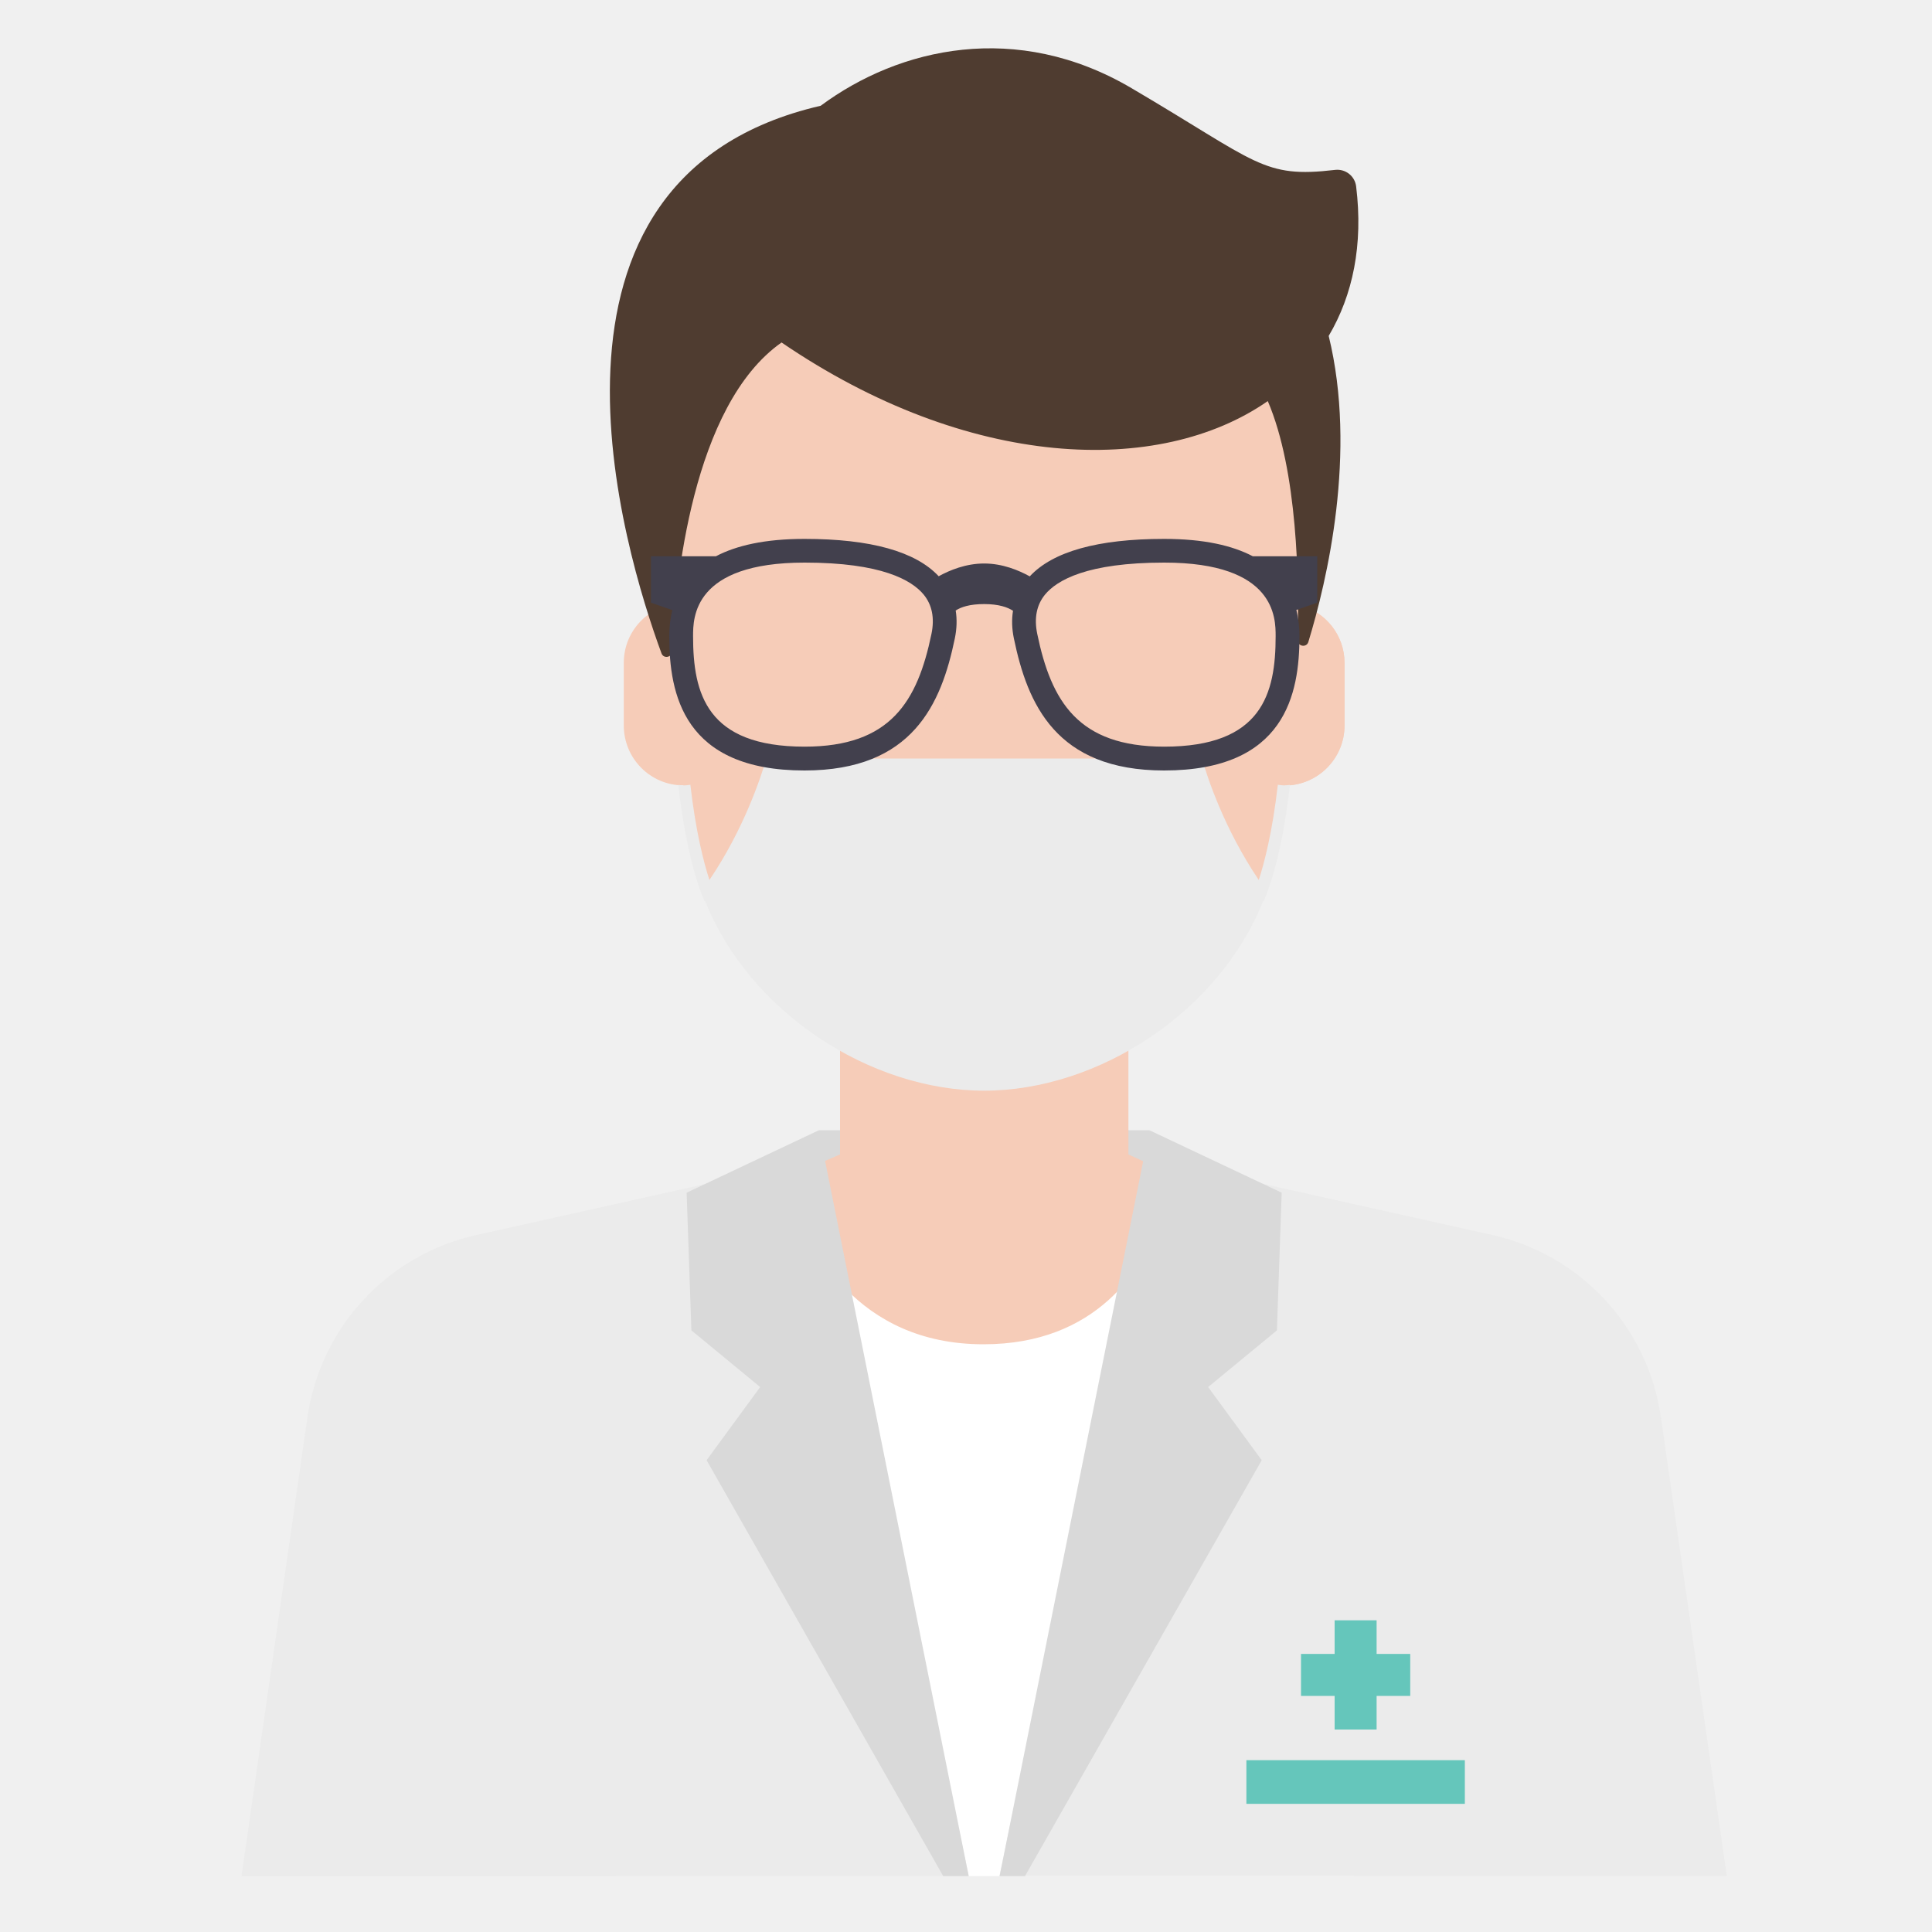
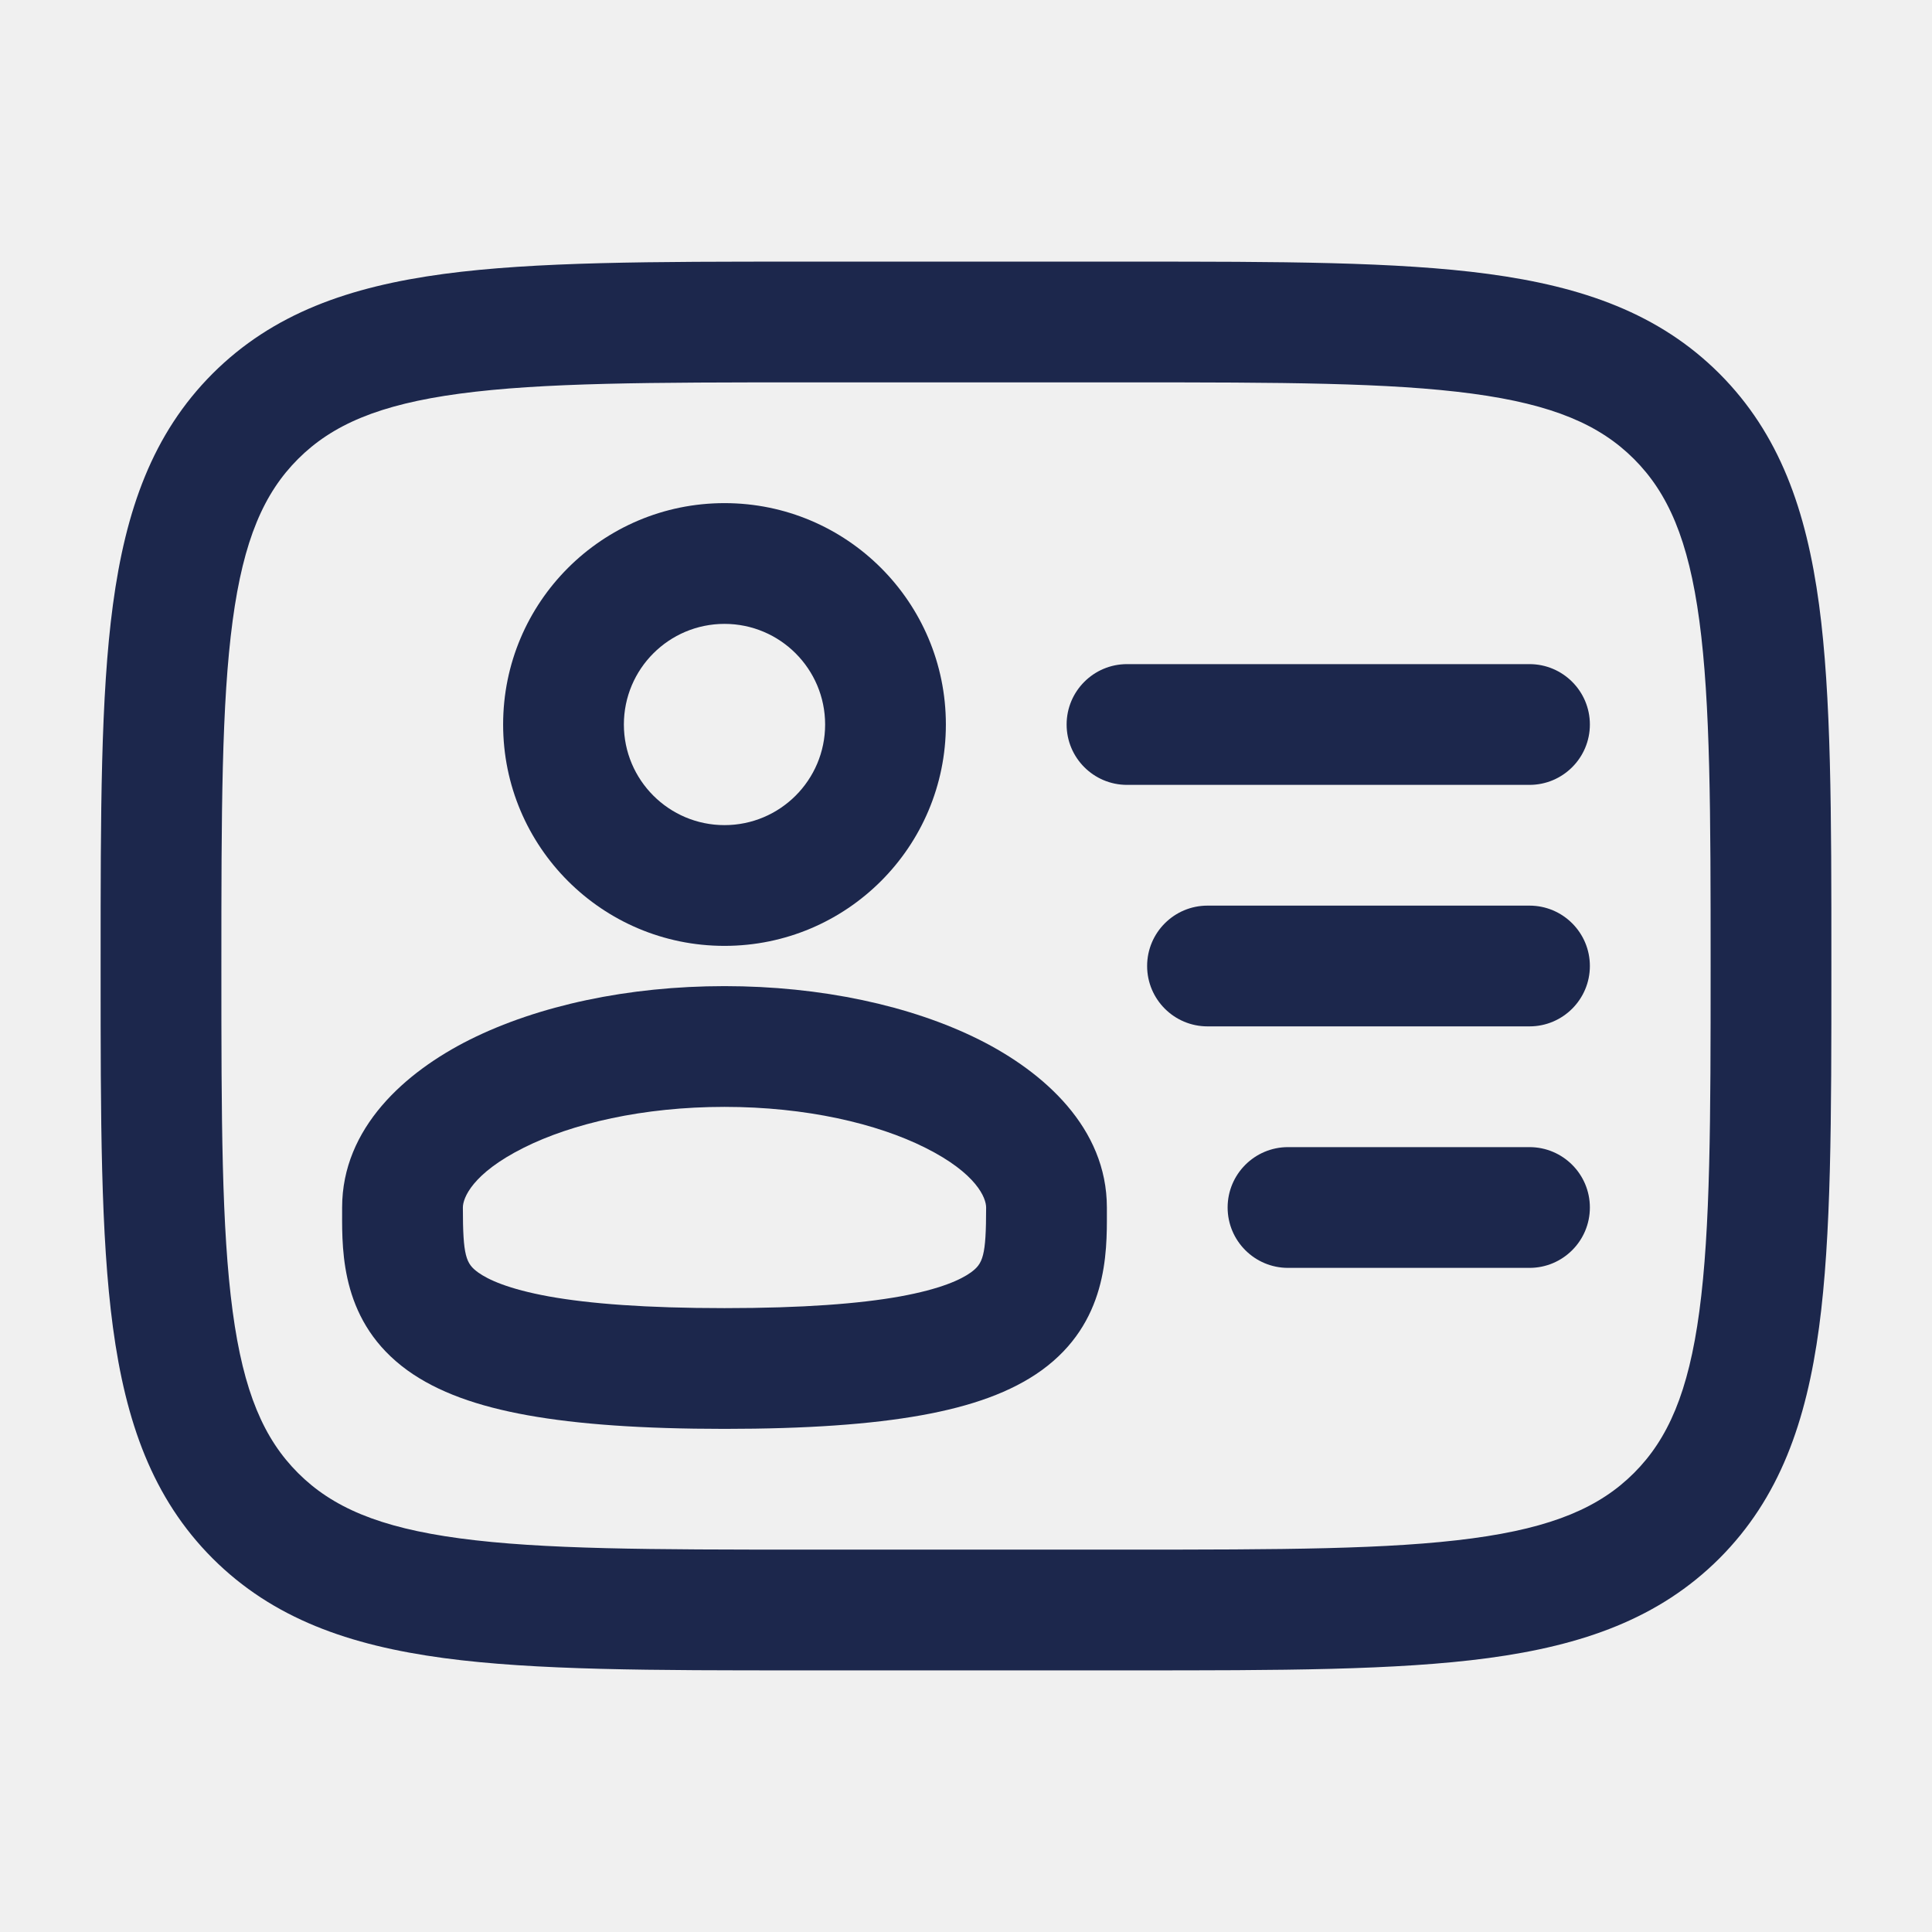
- <svg xmlns="http://www.w3.org/2000/svg" width="15" height="15" viewBox="0 0 15 15" fill="none">
-   <path d="M8.924 8.775H6.358V9.806H8.924V8.775Z" fill="#D9D9D9" />
-   <path d="M9.11 9.124L8.761 8.963V7.854H6.522V8.963L6.172 9.114L6.265 12.259H6.522V12.741H8.761V12.259H9.017L9.11 9.124Z" fill="#F6CCB8" />
-   <path d="M6.522 7.854V8.394L8.76 8.891V7.854H6.522Z" fill="#F6CCB8" />
-   <path d="M10.509 14.566C10.552 12.914 10.46 9.639 9.108 9.131L9.025 9.443C8.881 9.856 8.512 10.437 7.636 10.437C6.647 10.437 6.27 9.671 6.153 9.3L6.108 9.131C4.756 9.639 4.716 12.914 4.785 14.566H10.509V14.566Z" fill="white" />
-   <path d="M13.407 14.566L12.895 11.002C12.795 10.305 12.274 9.742 11.586 9.588L8.926 8.995L7.76 14.566H13.407Z" fill="#EBEBEB" />
-   <path d="M7.521 14.567L6.356 8.996L3.696 9.589C3.008 9.743 2.487 10.306 2.387 11.003L1.875 14.567H7.521Z" fill="#EBEBEB" />
-   <path d="M5.902 10.769L5.486 11.337L7.323 14.566H7.521L6.358 8.775L5.331 9.26L5.368 10.329L5.902 10.769Z" fill="#D9D9D9" />
-   <path d="M7.958 14.566L9.796 11.337L9.38 10.769L9.914 10.329L9.951 9.26L8.924 8.775L7.761 14.566H7.958Z" fill="#D9D9D9" />
-   <path d="M10.949 12.841H10.688V12.58H10.362V12.841H10.101V13.167H10.362V13.428H10.688V13.167H10.949V12.841Z" fill="#65C6BB" />
-   <path d="M11.373 13.666H9.677V14.005H11.373V13.666Z" fill="#65C6BB" />
-   <path d="M10.084 4.696L10.16 3.711C10.16 2.423 8.928 1.379 7.641 1.379C6.353 1.379 5.123 2.423 5.123 3.711L5.198 4.695C5.126 4.712 5.061 4.745 5.007 4.792C4.906 4.878 4.843 5.004 4.843 5.147V5.632C4.843 5.889 5.049 6.097 5.306 6.098C5.306 7.315 6.768 8.468 7.641 8.468C8.514 8.468 9.976 7.315 9.976 6.099C10.232 6.097 10.439 5.889 10.439 5.632V5.147C10.439 4.928 10.287 4.746 10.084 4.696Z" fill="#F6CCB8" />
-   <path opacity="0.8" d="M10.084 4.696L10.16 3.711C10.16 2.423 8.928 1.379 7.641 1.379C7.641 1.379 7.641 1.379 7.641 1.379V4.69C7.301 5.414 7.081 6.462 7.081 6.462H7.641V8.468C7.641 8.468 7.641 8.468 7.641 8.468C7.641 8.468 7.641 8.468 7.641 8.468C8.515 8.468 9.976 7.315 9.976 6.099C10.232 6.097 10.439 5.889 10.439 5.633V5.147C10.439 4.928 10.287 4.746 10.084 4.696Z" fill="#F6CCB8" />
-   <path d="M10.529 1.447C10.519 1.367 10.447 1.31 10.366 1.319C9.803 1.385 9.769 1.263 8.786 0.685C7.894 0.159 6.981 0.369 6.372 0.821C3.955 1.379 4.847 4.288 5.136 5.073C5.152 5.116 5.216 5.105 5.218 5.059C5.242 4.531 5.373 3.147 6.068 2.659C7.518 3.648 8.999 3.701 9.843 3.114C10.075 3.654 10.087 4.518 10.075 4.97C10.074 5.019 10.144 5.031 10.158 4.984C10.303 4.509 10.538 3.515 10.316 2.608C10.503 2.292 10.585 1.901 10.529 1.447Z" fill="#4F3C30" />
-   <path d="M5.95 5.889C5.908 6.033 5.777 6.434 5.508 6.832C5.465 6.7 5.402 6.46 5.36 6.093C5.343 6.095 5.326 6.098 5.309 6.098C5.294 6.098 5.281 6.095 5.266 6.094C5.337 6.718 5.465 6.986 5.471 6.998L5.475 6.996C5.817 7.857 6.755 8.468 7.641 8.468C8.526 8.468 9.464 7.858 9.807 6.996L9.81 6.998C9.816 6.986 9.945 6.718 10.015 6.094C10.001 6.095 9.987 6.098 9.973 6.098C9.955 6.098 9.938 6.095 9.921 6.093C9.879 6.46 9.816 6.7 9.773 6.832C9.504 6.434 9.373 6.033 9.332 5.889" fill="#EBEBEB" />
-   <path d="M10.227 4.319H9.727C9.569 4.236 9.348 4.184 9.038 4.184C8.524 4.184 8.174 4.282 7.995 4.475C7.91 4.428 7.784 4.375 7.641 4.375C7.499 4.375 7.373 4.427 7.288 4.474C7.109 4.282 6.76 4.184 6.246 4.184C5.937 4.184 5.716 4.236 5.558 4.319H5.054V4.679L5.22 4.737C5.203 4.805 5.196 4.873 5.196 4.939C5.196 5.387 5.305 5.982 6.246 5.982C7.087 5.982 7.308 5.464 7.413 4.958C7.429 4.881 7.431 4.808 7.42 4.74C7.461 4.713 7.529 4.69 7.641 4.69C7.755 4.69 7.824 4.715 7.865 4.742C7.854 4.81 7.856 4.882 7.872 4.958C7.977 5.464 8.197 5.982 9.038 5.982C9.98 5.982 10.089 5.387 10.089 4.939C10.089 4.873 10.082 4.804 10.065 4.736L10.227 4.679V4.319H10.227ZM7.232 4.921C7.123 5.447 6.914 5.797 6.247 5.797C5.486 5.797 5.381 5.385 5.381 4.939C5.381 4.798 5.381 4.368 6.247 4.368C6.844 4.368 7.079 4.504 7.172 4.617C7.237 4.697 7.257 4.799 7.232 4.921ZM9.039 5.797C8.371 5.797 8.162 5.447 8.053 4.921C8.028 4.799 8.048 4.697 8.113 4.617C8.206 4.504 8.441 4.368 9.039 4.368C9.904 4.368 9.904 4.798 9.904 4.939C9.904 5.385 9.799 5.797 9.039 5.797Z" fill="#42404D" />
+ <svg xmlns="http://www.w3.org/2000/svg" width="24" height="24" viewBox="0 0 24 24" fill="none">
+   <path fill-rule="evenodd" clip-rule="evenodd" d="M9 6.25C7.481 6.25 6.25 7.481 6.25 9C6.25 10.519 7.481 11.75 9 11.75C10.519 11.75 11.75 10.519 11.75 9C11.75 7.481 10.519 6.25 9 6.25ZM7.75 9C7.75 8.31 8.31 7.75 9 7.75C9.69 7.75 10.25 8.31 10.25 9C10.25 9.69 9.69 10.25 9 10.25C8.31 10.25 7.75 9.69 7.75 9Z" fill="#1C274C" />
+   <path fill-rule="evenodd" clip-rule="evenodd" d="M9 12.25C7.804 12.25 6.685 12.491 5.836 12.915C5.033 13.317 4.25 14.011 4.25 15L4.25 15.062C4.248 15.573 4.246 16.432 5.06 17.022C5.438 17.295 5.937 17.47 6.555 17.581C7.178 17.693 7.977 17.75 9 17.75C10.023 17.75 10.822 17.693 11.445 17.581C12.063 17.47 12.562 17.295 12.94 17.022C13.754 16.432 13.752 15.573 13.75 15.062L13.75 15C13.75 14.011 12.967 13.317 12.164 12.915C11.315 12.491 10.196 12.25 9 12.25ZM5.75 15C5.75 14.885 5.863 14.579 6.507 14.257C7.106 13.957 7.987 13.75 9 13.75C10.013 13.75 10.894 13.957 11.493 14.257C12.137 14.579 12.25 14.885 12.25 15C12.25 15.604 12.211 15.697 12.06 15.807C11.938 15.895 11.687 16.013 11.18 16.105C10.678 16.195 9.977 16.25 9 16.25C8.023 16.25 7.322 16.195 6.82 16.105C6.313 16.013 6.062 15.895 5.94 15.807C5.788 15.697 5.75 15.604 5.75 15Z" fill="#1C274C" />
+   <path d="M19 12.75C19.414 12.75 19.75 12.414 19.75 12C19.75 11.586 19.414 11.25 19 11.25H15C14.586 11.25 14.25 11.586 14.25 12C14.25 12.414 14.586 12.75 15 12.75H19Z" fill="#1C274C" />
+   <path d="M19.75 9C19.75 9.414 19.414 9.75 19 9.75H14C13.586 9.75 13.25 9.414 13.25 9C13.25 8.586 13.586 8.25 14 8.25H19C19.414 8.25 19.75 8.586 19.75 9Z" fill="#1C274C" />
+   <path d="M19 15.75C19.414 15.75 19.75 15.414 19.75 15C19.75 14.586 19.414 14.25 19 14.25H16C15.586 14.25 15.25 14.586 15.25 15C15.25 15.414 15.586 15.75 16 15.75H19Z" fill="#1C274C" />
+   <path fill-rule="evenodd" clip-rule="evenodd" d="M9.944 3.25H14.056C15.894 3.25 17.35 3.25 18.489 3.403C19.661 3.561 20.61 3.893 21.359 4.641C22.107 5.39 22.439 6.339 22.597 7.511C22.75 8.65 22.75 10.106 22.75 11.944V12.056C22.75 13.894 22.75 15.35 22.597 16.489C22.439 17.661 22.107 18.61 21.359 19.359C20.61 20.107 19.661 20.439 18.489 20.597C17.35 20.75 15.894 20.75 14.056 20.75H9.944C8.106 20.75 6.65 20.75 5.511 20.597C4.339 20.439 3.39 20.107 2.641 19.359C1.893 18.61 1.561 17.661 1.403 16.489C1.25 15.35 1.25 13.894 1.25 12.056V11.944C1.25 10.106 1.25 8.65 1.403 7.511C1.561 6.339 1.893 5.39 2.641 4.641C3.39 3.893 4.339 3.561 5.511 3.403C6.65 3.25 8.106 3.25 9.944 3.25ZM5.711 4.89C4.705 5.025 4.125 5.279 3.702 5.702C3.279 6.125 3.025 6.705 2.89 7.711C2.752 8.739 2.75 10.093 2.75 12C2.75 13.907 2.752 15.261 2.89 16.289C3.025 17.295 3.279 17.875 3.702 18.298C4.125 18.721 4.705 18.975 5.711 19.11C6.739 19.248 8.093 19.25 10 19.25H14C15.907 19.25 17.262 19.248 18.289 19.11C19.295 18.975 19.875 18.721 20.298 18.298C20.721 17.875 20.975 17.295 21.11 16.289C21.248 15.261 21.25 13.907 21.25 12C21.25 10.093 21.248 8.739 21.11 7.711C20.975 6.705 20.721 6.125 20.298 5.702C19.875 5.279 19.295 5.025 18.289 4.89C17.262 4.752 15.907 4.75 14 4.75H10C8.093 4.75 6.739 4.752 5.711 4.89Z" fill="#1C274C" />
</svg>
